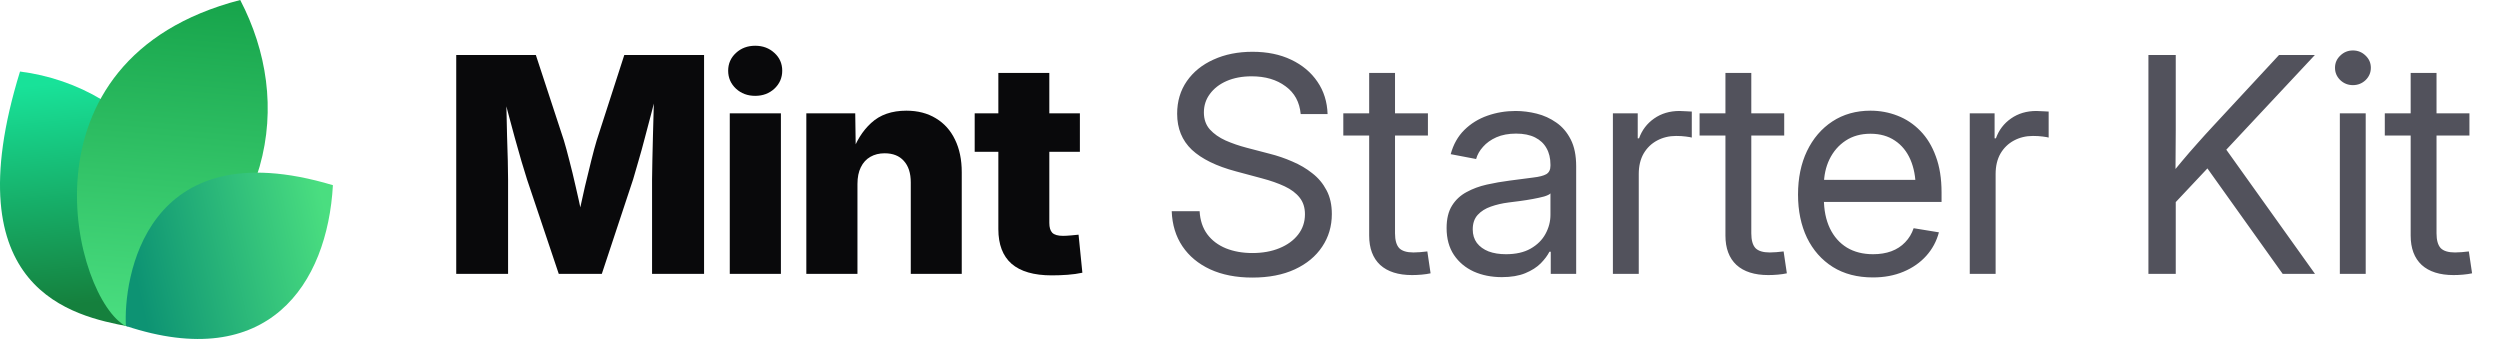
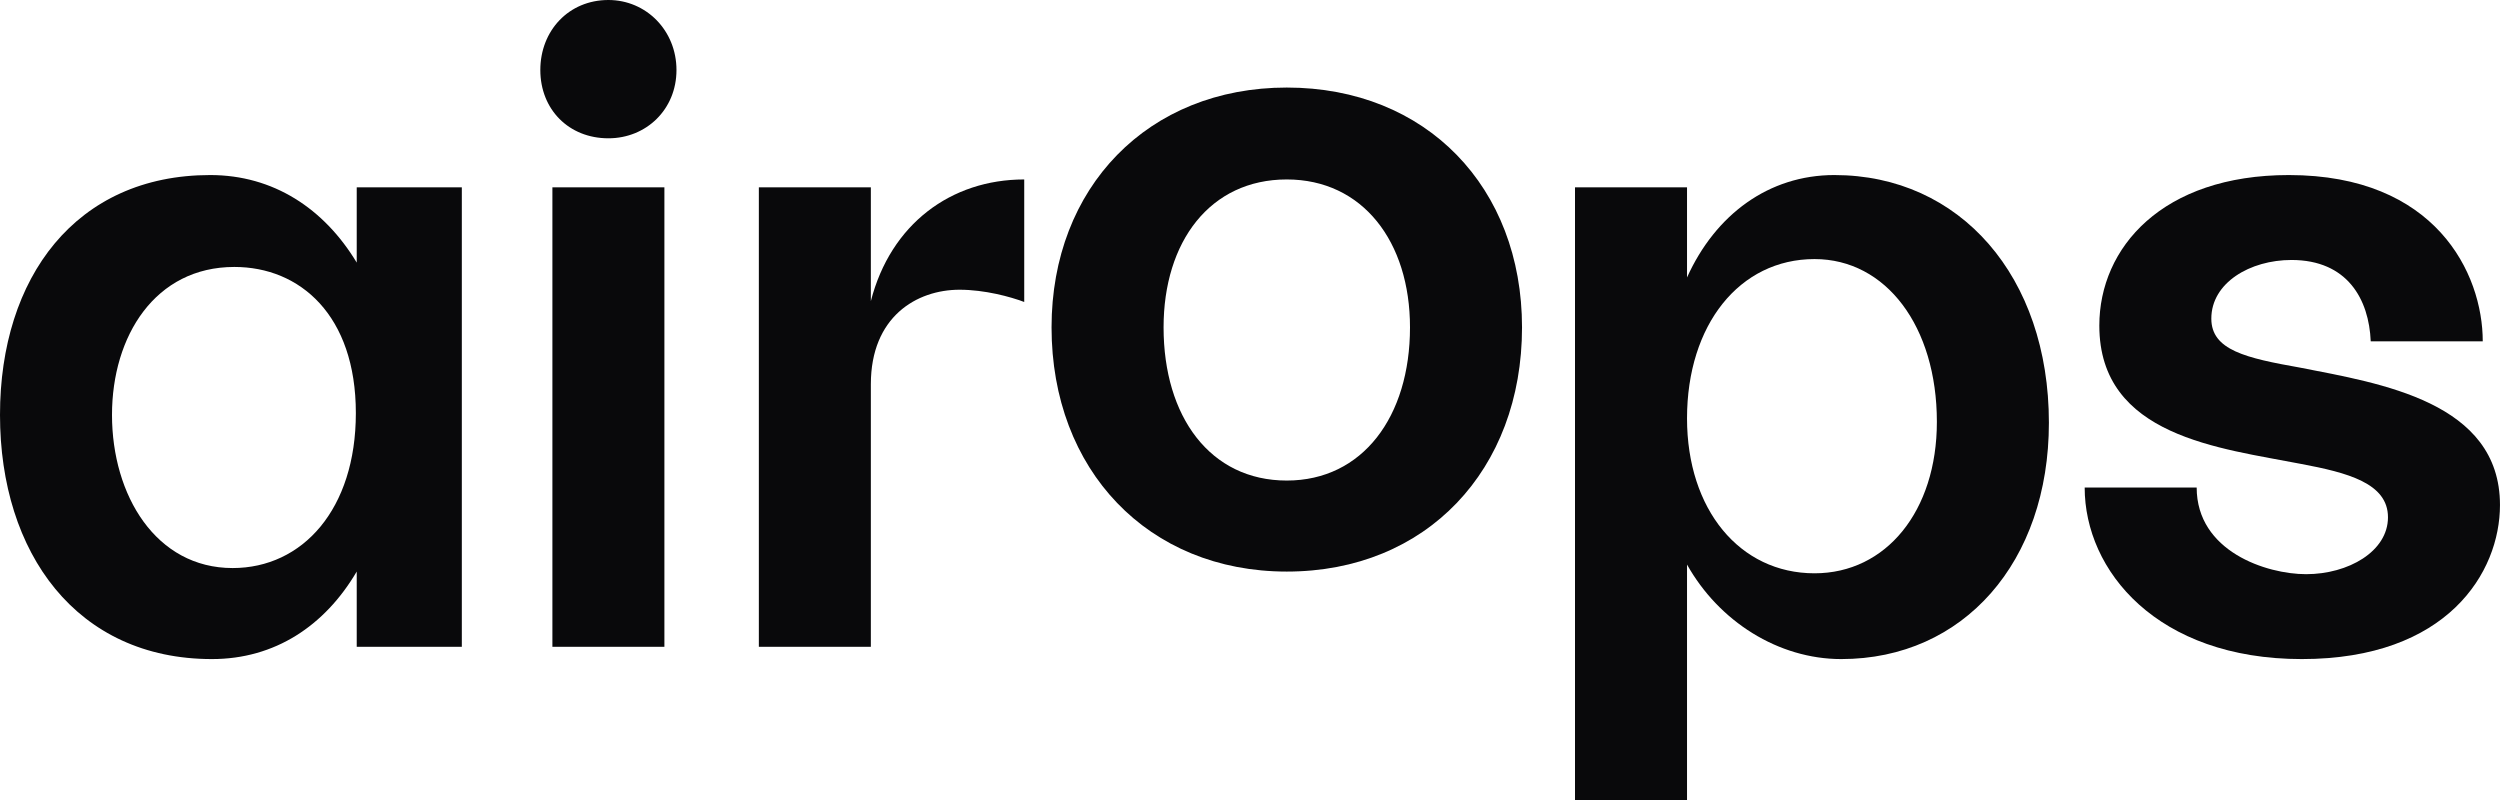
- <svg xmlns="http://www.w3.org/2000/svg" width="177" height="24" viewBox="0 0 177 24" fill="none">
-   <path d="M9.061 23.108C5.268 22.377 -3.391 20.627 1.417 5.064C9.634 6.099 16.973 14.064 9.061 23.108Z" fill="url(#paint0_linear_17557_2020)" />
-   <path d="M8.919 23.094C5.276 21.222 0.784 4.209 17.007 0C20.757 7.193 19.621 16.545 8.919 23.094Z" fill="url(#paint1_linear_17557_2020)" />
-   <path d="M8.914 23.079C8.735 19.882 10.159 9.085 23.57 13.111C23.181 20.123 18.984 26.418 8.914 23.079Z" fill="url(#paint2_linear_17557_2020)" />
-   <path d="M32.301 19.392V3.894H37.938L39.925 9.948C40.036 10.315 40.164 10.787 40.31 11.362C40.462 11.938 40.611 12.552 40.757 13.204C40.91 13.855 41.048 14.483 41.173 15.086C41.305 15.682 41.412 16.192 41.495 16.615H40.695C40.771 16.192 40.871 15.682 40.996 15.086C41.128 14.49 41.267 13.866 41.412 13.214C41.565 12.562 41.714 11.948 41.86 11.373C42.005 10.79 42.133 10.315 42.244 9.948L44.2 3.894H49.848V19.392H46.166V12.704C46.166 12.357 46.173 11.917 46.187 11.383C46.2 10.849 46.214 10.27 46.228 9.646C46.249 9.022 46.266 8.391 46.28 7.753C46.301 7.115 46.311 6.519 46.311 5.964H46.623C46.485 6.561 46.332 7.181 46.166 7.826C45.999 8.471 45.833 9.102 45.666 9.719C45.507 10.336 45.351 10.901 45.198 11.414C45.053 11.928 44.928 12.357 44.824 12.704L42.608 19.392H39.561L37.314 12.704C37.203 12.357 37.072 11.928 36.919 11.414C36.773 10.901 36.614 10.34 36.441 9.729C36.274 9.112 36.104 8.481 35.931 7.836C35.764 7.192 35.608 6.567 35.463 5.964H35.827C35.834 6.512 35.844 7.105 35.858 7.743C35.872 8.374 35.886 9.005 35.9 9.636C35.92 10.26 35.938 10.839 35.952 11.373C35.965 11.907 35.972 12.351 35.972 12.704V19.392H32.301ZM51.668 19.392V8.024H55.288V19.392H51.668ZM53.468 6.786C52.927 6.786 52.473 6.616 52.105 6.276C51.738 5.93 51.554 5.507 51.554 5.007C51.554 4.508 51.738 4.088 52.105 3.749C52.473 3.409 52.927 3.239 53.468 3.239C54.009 3.239 54.463 3.409 54.83 3.749C55.198 4.082 55.382 4.501 55.382 5.007C55.382 5.507 55.198 5.93 54.83 6.276C54.463 6.616 54.009 6.786 53.468 6.786ZM60.708 13.027V19.392H57.088V8.024H60.551L60.593 10.967H60.281C60.593 10.024 61.061 9.268 61.685 8.7C62.309 8.124 63.138 7.836 64.171 7.836C64.975 7.836 65.672 8.017 66.262 8.377C66.851 8.731 67.302 9.234 67.614 9.885C67.933 10.537 68.092 11.307 68.092 12.194V19.392H64.483V12.912C64.483 12.26 64.32 11.754 63.994 11.394C63.675 11.033 63.221 10.853 62.632 10.853C62.25 10.853 61.914 10.936 61.623 11.102C61.332 11.269 61.106 11.515 60.947 11.841C60.787 12.16 60.708 12.555 60.708 13.027ZM76.456 8.024V10.749H69.008V8.024H76.456ZM70.683 5.163H74.292V15.783C74.292 16.102 74.361 16.334 74.5 16.48C74.646 16.625 74.899 16.698 75.259 16.698C75.405 16.698 75.596 16.688 75.831 16.667C76.074 16.646 76.251 16.629 76.362 16.615L76.632 19.309C76.313 19.378 75.963 19.427 75.582 19.455C75.207 19.482 74.836 19.496 74.469 19.496C73.2 19.496 72.25 19.222 71.619 18.674C70.995 18.127 70.683 17.308 70.683 16.22V5.163Z" fill="#09090B" />
-   <path d="M88.667 19.652C87.523 19.652 86.528 19.458 85.682 19.07C84.843 18.681 84.188 18.137 83.716 17.437C83.245 16.736 82.992 15.908 82.957 14.951H84.933C84.968 15.596 85.148 16.14 85.474 16.584C85.8 17.021 86.24 17.354 86.795 17.582C87.35 17.804 87.974 17.915 88.667 17.915C89.388 17.915 90.026 17.801 90.581 17.572C91.143 17.343 91.583 17.024 91.902 16.615C92.228 16.199 92.391 15.717 92.391 15.169C92.391 14.698 92.266 14.306 92.017 13.994C91.767 13.675 91.413 13.408 90.956 13.193C90.498 12.978 89.954 12.787 89.323 12.621L87.502 12.132C86.123 11.765 85.082 11.255 84.382 10.603C83.689 9.944 83.342 9.095 83.342 8.055C83.342 7.174 83.571 6.404 84.028 5.746C84.486 5.087 85.117 4.577 85.921 4.217C86.726 3.849 87.645 3.666 88.678 3.666C89.718 3.666 90.63 3.853 91.413 4.227C92.204 4.602 92.824 5.122 93.275 5.787C93.726 6.446 93.965 7.209 93.993 8.076H92.089C92.013 7.23 91.656 6.574 91.018 6.11C90.387 5.638 89.586 5.403 88.615 5.403C87.95 5.403 87.36 5.513 86.847 5.735C86.341 5.957 85.946 6.262 85.661 6.651C85.377 7.032 85.235 7.469 85.235 7.961C85.235 8.447 85.377 8.849 85.661 9.168C85.946 9.48 86.317 9.74 86.774 9.948C87.232 10.149 87.724 10.319 88.251 10.457L89.884 10.884C90.439 11.023 90.977 11.206 91.496 11.435C92.023 11.657 92.495 11.934 92.911 12.267C93.334 12.593 93.67 12.995 93.92 13.474C94.17 13.945 94.294 14.504 94.294 15.149C94.294 16.015 94.066 16.788 93.608 17.468C93.157 18.148 92.512 18.681 91.673 19.07C90.834 19.458 89.832 19.652 88.667 19.652ZM101.097 8.024V9.594H95.106V8.024H101.097ZM96.937 5.163H98.767V16.521C98.767 17 98.865 17.347 99.059 17.562C99.26 17.77 99.6 17.874 100.078 17.874C100.21 17.874 100.366 17.867 100.546 17.853C100.733 17.832 100.903 17.815 101.056 17.801L101.285 19.351C101.097 19.392 100.886 19.423 100.65 19.444C100.414 19.465 100.189 19.475 99.974 19.475C98.996 19.475 98.244 19.236 97.717 18.758C97.197 18.272 96.937 17.579 96.937 16.677V5.163ZM106.33 19.621C105.595 19.621 104.932 19.489 104.343 19.226C103.754 18.955 103.285 18.564 102.939 18.05C102.592 17.53 102.419 16.896 102.419 16.147C102.419 15.495 102.547 14.965 102.804 14.556C103.06 14.146 103.403 13.828 103.833 13.599C104.263 13.363 104.742 13.186 105.269 13.068C105.796 12.95 106.333 12.857 106.881 12.787C107.574 12.69 108.132 12.617 108.555 12.569C108.978 12.52 109.287 12.441 109.481 12.33C109.675 12.212 109.772 12.014 109.772 11.737V11.654C109.772 11.203 109.679 10.815 109.492 10.489C109.311 10.163 109.041 9.91 108.68 9.729C108.32 9.549 107.872 9.459 107.338 9.459C106.805 9.459 106.34 9.546 105.945 9.719C105.556 9.892 105.241 10.118 104.998 10.395C104.755 10.665 104.593 10.953 104.509 11.258L102.71 10.915C102.897 10.222 103.22 9.65 103.677 9.199C104.135 8.748 104.679 8.412 105.31 8.19C105.941 7.968 106.607 7.857 107.307 7.857C107.8 7.857 108.295 7.92 108.795 8.044C109.301 8.169 109.765 8.381 110.188 8.679C110.611 8.97 110.951 9.369 111.208 9.875C111.464 10.374 111.593 11.005 111.593 11.768V19.392H109.793V17.822H109.7C109.568 18.085 109.363 18.359 109.086 18.643C108.809 18.921 108.444 19.153 107.994 19.34C107.543 19.527 106.988 19.621 106.33 19.621ZM106.621 17.998C107.321 17.998 107.904 17.867 108.368 17.603C108.84 17.333 109.19 16.986 109.419 16.563C109.654 16.133 109.772 15.682 109.772 15.211V13.692C109.703 13.769 109.554 13.841 109.325 13.911C109.096 13.973 108.829 14.032 108.524 14.088C108.226 14.143 107.921 14.192 107.609 14.233C107.304 14.275 107.033 14.309 106.798 14.337C106.354 14.393 105.938 14.49 105.549 14.628C105.168 14.76 104.86 14.954 104.624 15.211C104.388 15.467 104.27 15.811 104.27 16.241C104.27 16.615 104.367 16.934 104.561 17.198C104.762 17.461 105.04 17.662 105.393 17.801C105.747 17.933 106.156 17.998 106.621 17.998ZM114.193 19.392V8.024H115.951V9.792H116.045C116.253 9.209 116.61 8.741 117.116 8.388C117.622 8.034 118.219 7.857 118.905 7.857C119.058 7.857 119.217 7.864 119.384 7.878C119.55 7.885 119.682 7.892 119.779 7.899V9.74C119.716 9.719 119.578 9.695 119.363 9.667C119.155 9.639 118.922 9.625 118.666 9.625C118.174 9.625 117.726 9.733 117.324 9.948C116.922 10.163 116.603 10.471 116.367 10.874C116.138 11.276 116.024 11.758 116.024 12.319V19.392H114.193ZM126.322 8.024V9.594H120.33V8.024H126.322ZM122.161 5.163H123.992V16.521C123.992 17 124.089 17.347 124.283 17.562C124.484 17.77 124.824 17.874 125.302 17.874C125.434 17.874 125.59 17.867 125.77 17.853C125.958 17.832 126.127 17.815 126.28 17.801L126.509 19.351C126.322 19.392 126.11 19.423 125.874 19.444C125.639 19.465 125.413 19.475 125.198 19.475C124.221 19.475 123.468 19.236 122.941 18.758C122.421 18.272 122.161 17.579 122.161 16.677V5.163ZM132.604 19.642C131.502 19.642 130.555 19.396 129.765 18.903C128.974 18.404 128.364 17.714 127.934 16.834C127.511 15.946 127.3 14.927 127.3 13.775C127.3 12.611 127.511 11.584 127.934 10.697C128.364 9.802 128.964 9.102 129.734 8.596C130.51 8.089 131.408 7.836 132.428 7.836C133.1 7.836 133.738 7.954 134.341 8.19C134.952 8.426 135.489 8.783 135.954 9.261C136.425 9.74 136.793 10.343 137.056 11.071C137.327 11.792 137.462 12.645 137.462 13.63V14.296H128.433V12.735H136.463L135.631 13.297C135.631 12.541 135.506 11.876 135.257 11.3C135.007 10.725 134.643 10.277 134.165 9.958C133.686 9.632 133.107 9.469 132.428 9.469C131.748 9.469 131.162 9.632 130.67 9.958C130.177 10.284 129.796 10.725 129.526 11.279C129.262 11.827 129.13 12.441 129.13 13.12V14.046C129.13 14.864 129.273 15.572 129.557 16.168C129.841 16.757 130.243 17.211 130.763 17.53C131.283 17.842 131.901 17.998 132.615 17.998C133.093 17.998 133.523 17.929 133.905 17.79C134.293 17.645 134.619 17.433 134.882 17.156C135.153 16.879 135.354 16.546 135.486 16.157L137.275 16.449C137.108 17.08 136.81 17.634 136.38 18.113C135.95 18.591 135.413 18.966 134.768 19.236C134.123 19.507 133.402 19.642 132.604 19.642ZM139.459 19.392V8.024H141.217V9.792H141.311C141.519 9.209 141.876 8.741 142.382 8.388C142.888 8.034 143.485 7.857 144.171 7.857C144.324 7.857 144.483 7.864 144.649 7.878C144.816 7.885 144.948 7.892 145.045 7.899V9.74C144.982 9.719 144.844 9.695 144.629 9.667C144.421 9.639 144.188 9.625 143.932 9.625C143.439 9.625 142.992 9.733 142.59 9.948C142.188 10.163 141.869 10.471 141.633 10.874C141.404 11.276 141.29 11.758 141.29 12.319V19.392H139.459ZM153.429 14.961V12.715C153.783 12.257 154.136 11.82 154.49 11.404C154.844 10.981 155.204 10.565 155.572 10.156C155.939 9.74 156.314 9.327 156.695 8.918L161.355 3.894H163.893L157.277 10.967H157.184L153.429 14.961ZM152.108 19.392V3.894H154.043V9.241L154.022 12.559L154.043 13.505V19.392H152.108ZM161.615 19.392L155.967 11.477L157.173 9.969L163.903 19.392H161.615ZM165.661 19.392V8.024H167.492V19.392H165.661ZM166.587 6.027C166.24 6.027 165.942 5.909 165.692 5.673C165.443 5.43 165.318 5.139 165.318 4.799C165.318 4.459 165.443 4.172 165.692 3.936C165.942 3.693 166.24 3.572 166.587 3.572C166.934 3.572 167.232 3.693 167.482 3.936C167.731 4.172 167.856 4.459 167.856 4.799C167.856 5.139 167.731 5.43 167.482 5.673C167.232 5.909 166.934 6.027 166.587 6.027ZM174.836 8.024V9.594H168.844V8.024H174.836ZM170.675 5.163H172.506V16.521C172.506 17 172.603 17.347 172.797 17.562C172.998 17.77 173.338 17.874 173.816 17.874C173.948 17.874 174.104 17.867 174.284 17.853C174.472 17.832 174.641 17.815 174.794 17.801L175.023 19.351C174.836 19.392 174.624 19.423 174.388 19.444C174.153 19.465 173.927 19.475 173.712 19.475C172.735 19.475 171.982 19.236 171.455 18.758C170.935 18.272 170.675 17.579 170.675 16.677V5.163Z" fill="#52525C" />
-   <defs>
-     <linearGradient id="paint0_linear_17557_2020" x1="3.776" y1="5.916" x2="5.232" y2="21.559" gradientUnits="userSpaceOnUse">
-       <stop stop-color="#18E299" />
-       <stop offset="1" stop-color="#15803D" />
-     </linearGradient>
-     <linearGradient id="paint1_linear_17557_2020" x1="12.171" y1="-0.718" x2="10.19" y2="22.983" gradientUnits="userSpaceOnUse">
-       <stop stop-color="#16A34A" />
-       <stop offset="1" stop-color="#4ADE80" />
-     </linearGradient>
-     <linearGradient id="paint2_linear_17557_2020" x1="23.133" y1="15.353" x2="9.338" y2="18.52" gradientUnits="userSpaceOnUse">
-       <stop stop-color="#4ADE80" />
-       <stop offset="1" stop-color="#0D9373" />
-     </linearGradient>
-   </defs>
+ <svg xmlns="http://www.w3.org/2000/svg" width="100" height="32" viewBox="0 0 100 32" fill="none">
+   <path d="M14.269 7.493V10.504C12.959 8.333 10.925 7.002 8.41 7.002C3.033 7.002 0 11.099 0 16.595C0 22.127 3.067 26.363 8.478 26.363C10.994 26.363 12.993 25.033 14.269 22.862V25.873H18.473V7.493H14.269ZM9.306 22.722C6.238 22.722 4.48 19.816 4.48 16.595C4.48 13.444 6.204 10.678 9.375 10.678C11.994 10.678 14.234 12.604 14.234 16.525C14.234 20.376 12.097 22.722 9.306 22.722Z" fill="#09090B" />
+   <path d="M21.613 2.801C21.613 4.376 22.751 5.532 24.336 5.532C25.852 5.532 27.059 4.376 27.059 2.801C27.059 1.225 25.852 0 24.336 0C22.751 0 21.613 1.225 21.613 2.801ZM22.096 7.492V25.873H26.576V7.492H22.096Z" fill="#09090B" />
+   <path d="M34.834 12.044V7.493H30.354V25.873H34.834V15.37C34.834 12.674 36.661 11.589 38.384 11.589C39.383 11.589 40.417 11.869 40.969 12.079V7.178C38.039 7.178 35.627 8.963 34.834 12.044Z" fill="#09090B" />
+   <path d="M42.062 13.095C42.062 18.802 45.923 22.863 51.471 22.863C57.055 22.863 60.881 18.802 60.881 13.095C60.881 7.493 57.055 3.502 51.471 3.502C45.923 3.502 42.062 7.493 42.062 13.095ZM56.4 13.095C56.4 16.666 54.505 19.222 51.471 19.222C48.404 19.222 46.543 16.666 46.543 13.095C46.543 9.664 48.404 7.178 51.471 7.178C54.505 7.178 56.4 9.664 56.4 13.095Z" fill="#09090B" />
+   <path d="M73.374 7.002C70.755 7.002 68.618 8.578 67.481 11.099V7.493H63V32H67.481V22.582C68.756 24.858 71.134 26.363 73.65 26.363C78.544 26.363 81.956 22.477 81.956 16.91C81.956 11.064 78.406 7.002 73.374 7.002ZM72.581 22.932C69.583 22.932 67.481 20.376 67.481 16.735C67.481 12.989 69.583 10.363 72.581 10.363C75.442 10.363 77.475 13.059 77.475 16.875C77.475 20.446 75.442 22.932 72.581 22.932Z" fill="#09090B" />
+   <path d="M83.387 19.501C83.387 22.827 86.282 26.363 92.072 26.363C97.897 26.363 99.999 22.897 99.999 20.201C99.999 16.07 95.208 15.335 92.003 14.705C89.832 14.32 88.453 14.005 88.453 12.744C88.453 11.309 90.004 10.399 91.658 10.399C93.899 10.399 94.76 11.974 94.829 13.654H99.31C99.31 10.924 97.414 7.002 91.555 7.002C86.489 7.002 83.973 9.908 83.973 13.024C83.973 17.471 88.832 17.926 92.037 18.556C93.899 18.906 95.519 19.326 95.519 20.692C95.519 22.057 93.933 22.967 92.244 22.967C90.659 22.967 87.867 22.057 87.867 19.501H83.387Z" fill="#09090B" />
</svg>
